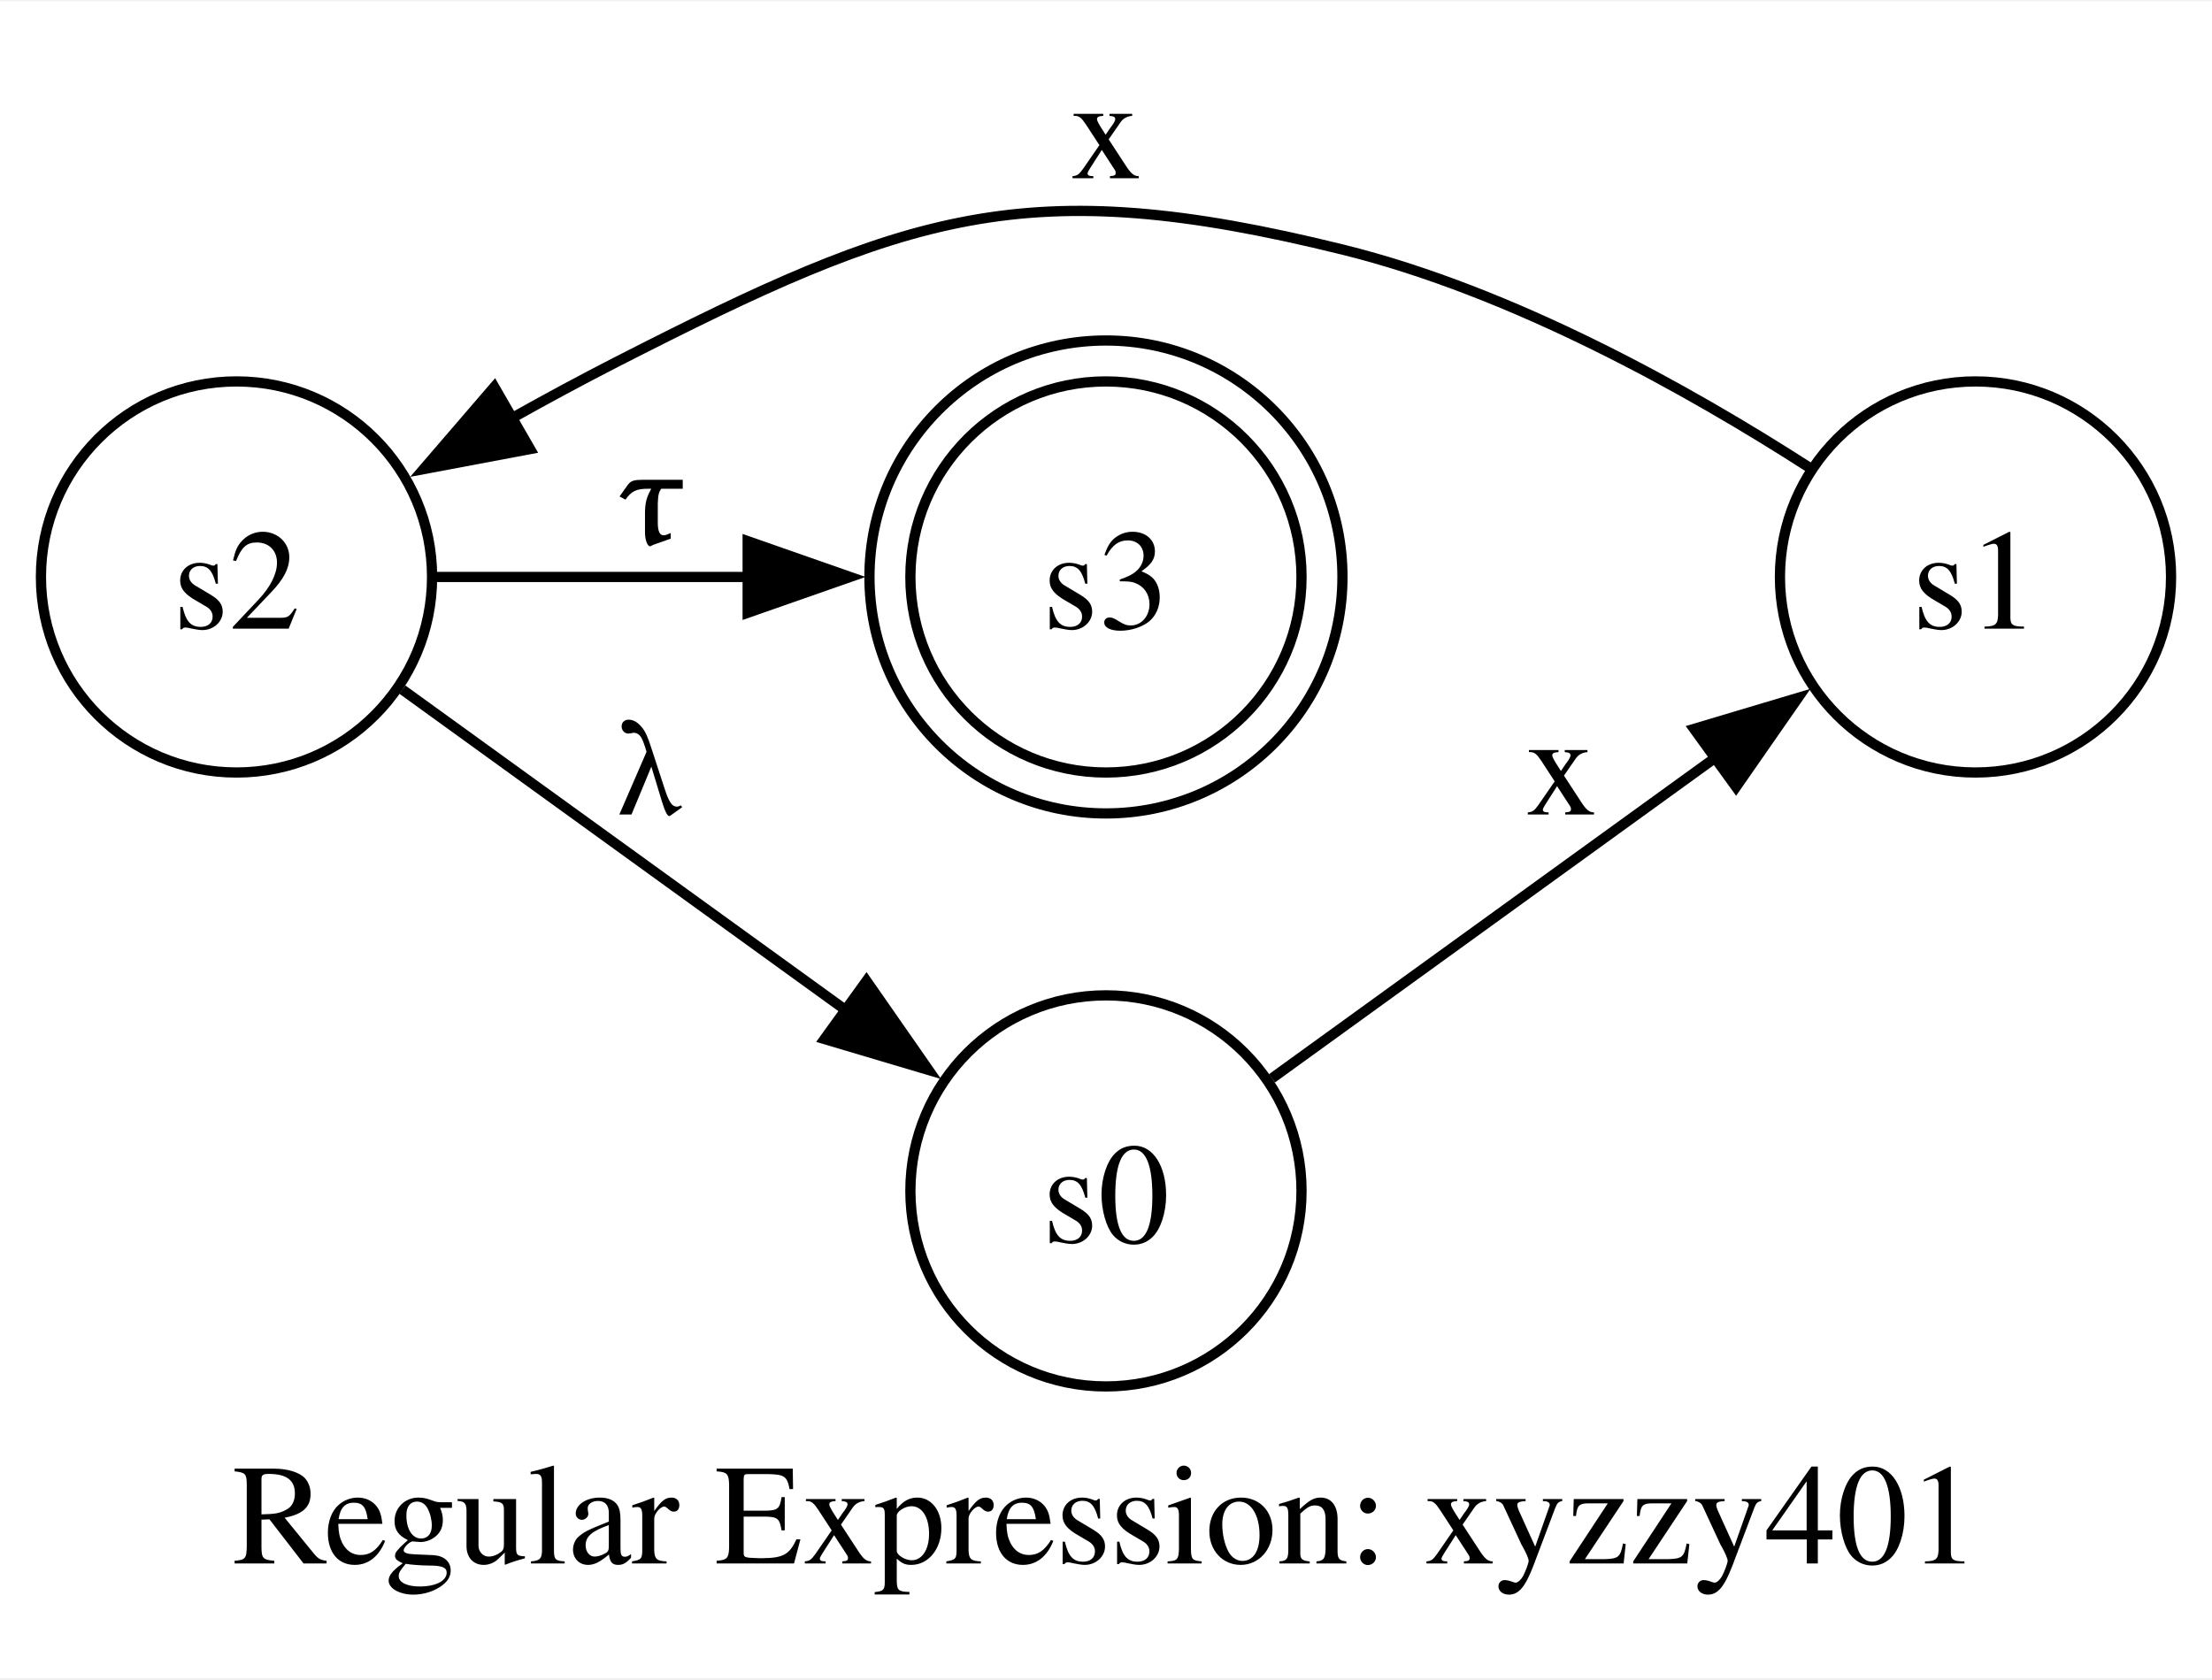
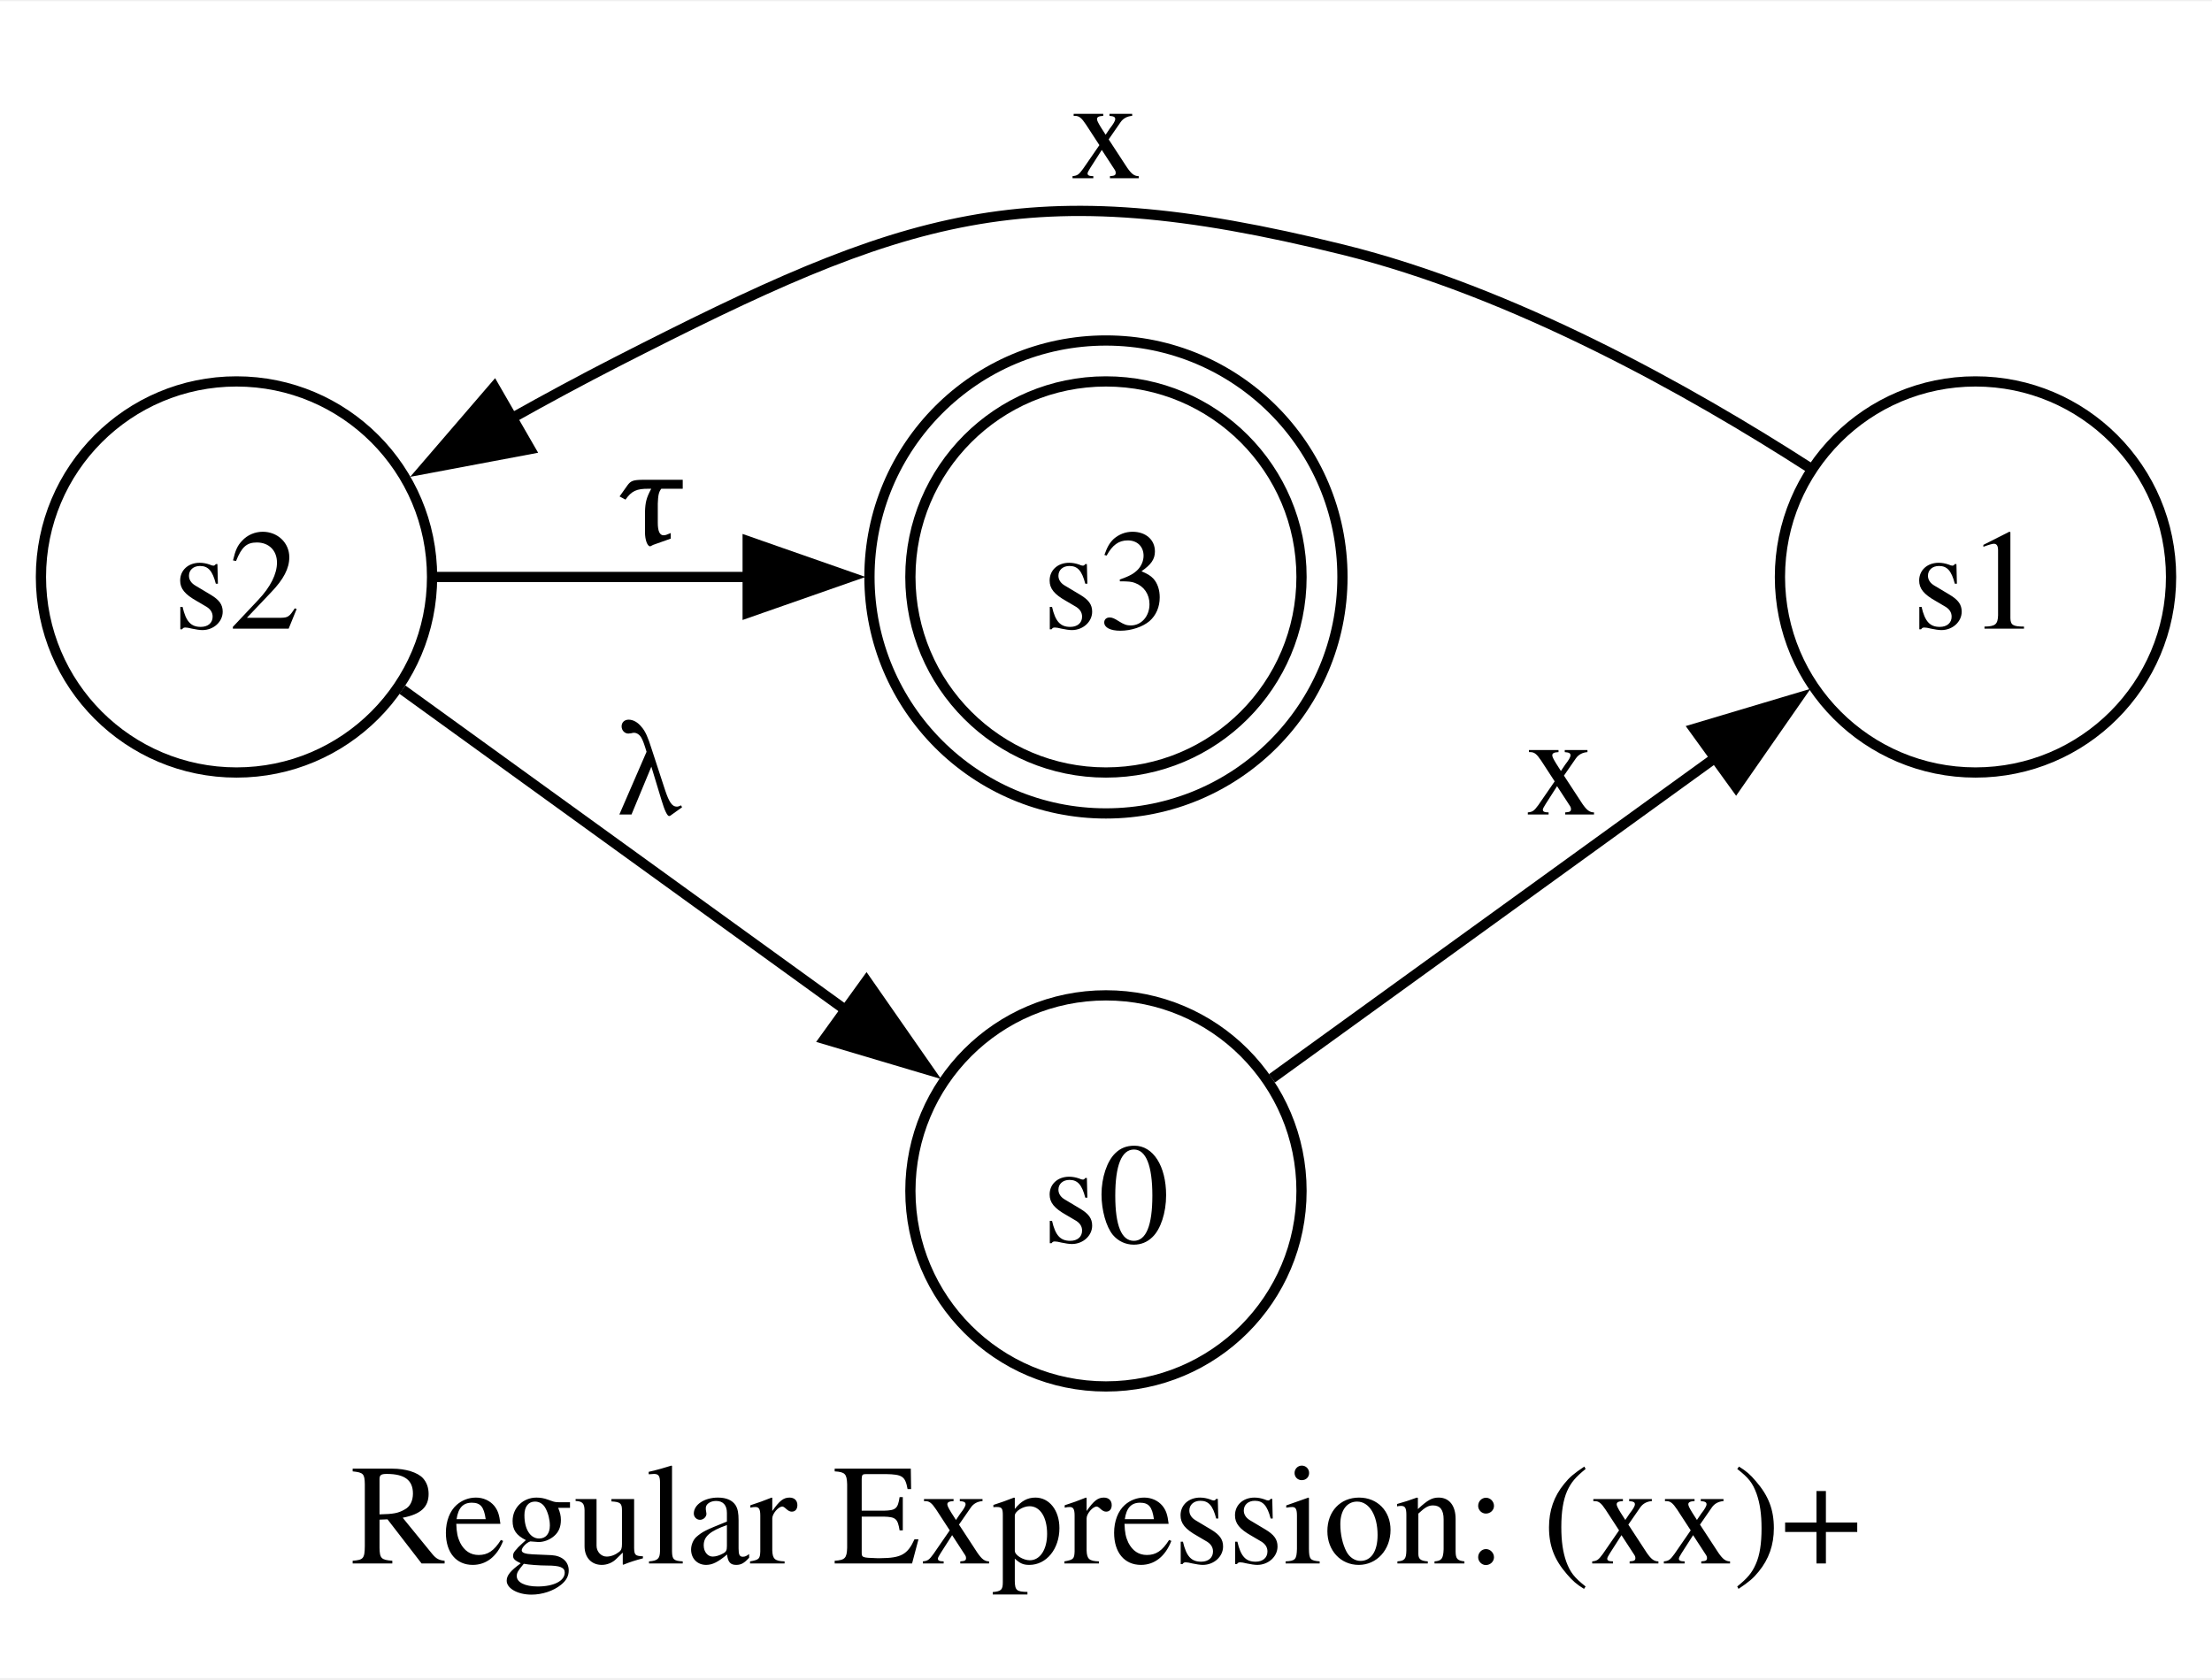
<svg xmlns="http://www.w3.org/2000/svg" width="216pt" height="164pt" viewBox="0.00 0.00 216.15 163.88">
  <g id="graph0" class="graph" transform="scale(1 1) rotate(0) translate(4 159.88)">
    <polygon fill="white" stroke="none" points="-4,4 -4,-159.88 212.15,-159.88 212.15,4 -4,4" />
-     <text text-anchor="middle" x="104.07" y="-7.2" font-family="Times,serif" font-size="14.00">Regular Expression: xyzzy401</text>
+     <text text-anchor="middle" x="104.07" y="-7.2" font-family="Times,serif" font-size="14.00">Regular Expression: (xx)+</text>
    <g id="node1" class="node">
      <ellipse fill="none" stroke="black" cx="104.07" cy="-103.61" rx="19.11" ry="19.11" />
      <ellipse fill="none" stroke="black" cx="104.07" cy="-103.61" rx="23.11" ry="23.11" />
      <text text-anchor="middle" x="104.07" y="-98.56" font-family="Times,serif" font-size="14.00">s3</text>
    </g>
    <g id="node2" class="node">
      <ellipse fill="none" stroke="black" cx="104.07" cy="-43.61" rx="19.11" ry="19.11" />
      <text text-anchor="middle" x="104.07" y="-38.56" font-family="Times,serif" font-size="14.00">s0</text>
    </g>
    <g id="node3" class="node">
      <ellipse fill="none" stroke="black" cx="189.04" cy="-103.61" rx="19.11" ry="19.11" />
      <text text-anchor="middle" x="189.04" y="-98.56" font-family="Times,serif" font-size="14.00">s1</text>
    </g>
    <g id="edge1" class="edge">
      <path fill="none" stroke="black" d="M120.29,-54.61C132.45,-63.41 149.73,-75.91 163.8,-86.08" />
      <polygon fill="black" stroke="black" points="161.54,-88.76 171.69,-91.79 165.64,-83.09 161.54,-88.76" />
      <text text-anchor="middle" x="148.56" y="-80.4" font-family="Times,serif" font-size="14.00">x</text>
    </g>
    <g id="node4" class="node">
      <ellipse fill="none" stroke="black" cx="19.11" cy="-103.61" rx="19.11" ry="19.11" />
      <text text-anchor="middle" x="19.11" y="-98.56" font-family="Times,serif" font-size="14.00">s2</text>
    </g>
    <g id="edge2" class="edge">
      <path fill="none" stroke="black" d="M172.87,-114.26C161.04,-121.88 143.87,-131.49 127.18,-135.61 96.19,-143.26 84.63,-139.13 56.22,-124.61 52.86,-122.89 49.37,-121.01 45.95,-119.09" />
      <polygon fill="black" stroke="black" points="47.8,-116.11 37.39,-114.15 44.3,-122.18 47.8,-116.11" />
      <text text-anchor="middle" x="104.07" y="-142.58" font-family="Times,serif" font-size="14.00">x</text>
    </g>
    <g id="edge4" class="edge">
      <path fill="none" stroke="black" d="M38.52,-103.61C47.54,-103.61 58.69,-103.61 69.17,-103.61" />
      <polygon fill="black" stroke="black" points="69.06,-107.11 79.06,-103.61 69.06,-100.11 69.06,-107.11" />
      <text text-anchor="middle" x="59.59" y="-106.81" font-family="Times,serif" font-size="14.00">τ</text>
    </g>
    <g id="edge3" class="edge">
      <path fill="none" stroke="black" d="M35.32,-92.6C47.49,-83.81 64.77,-71.31 78.83,-61.14" />
      <polygon fill="black" stroke="black" points="80.67,-64.13 86.73,-55.43 76.57,-58.45 80.67,-64.13" />
      <text text-anchor="middle" x="59.59" y="-80.4" font-family="Times,serif" font-size="14.00">λ</text>
    </g>
  </g>
</svg>
